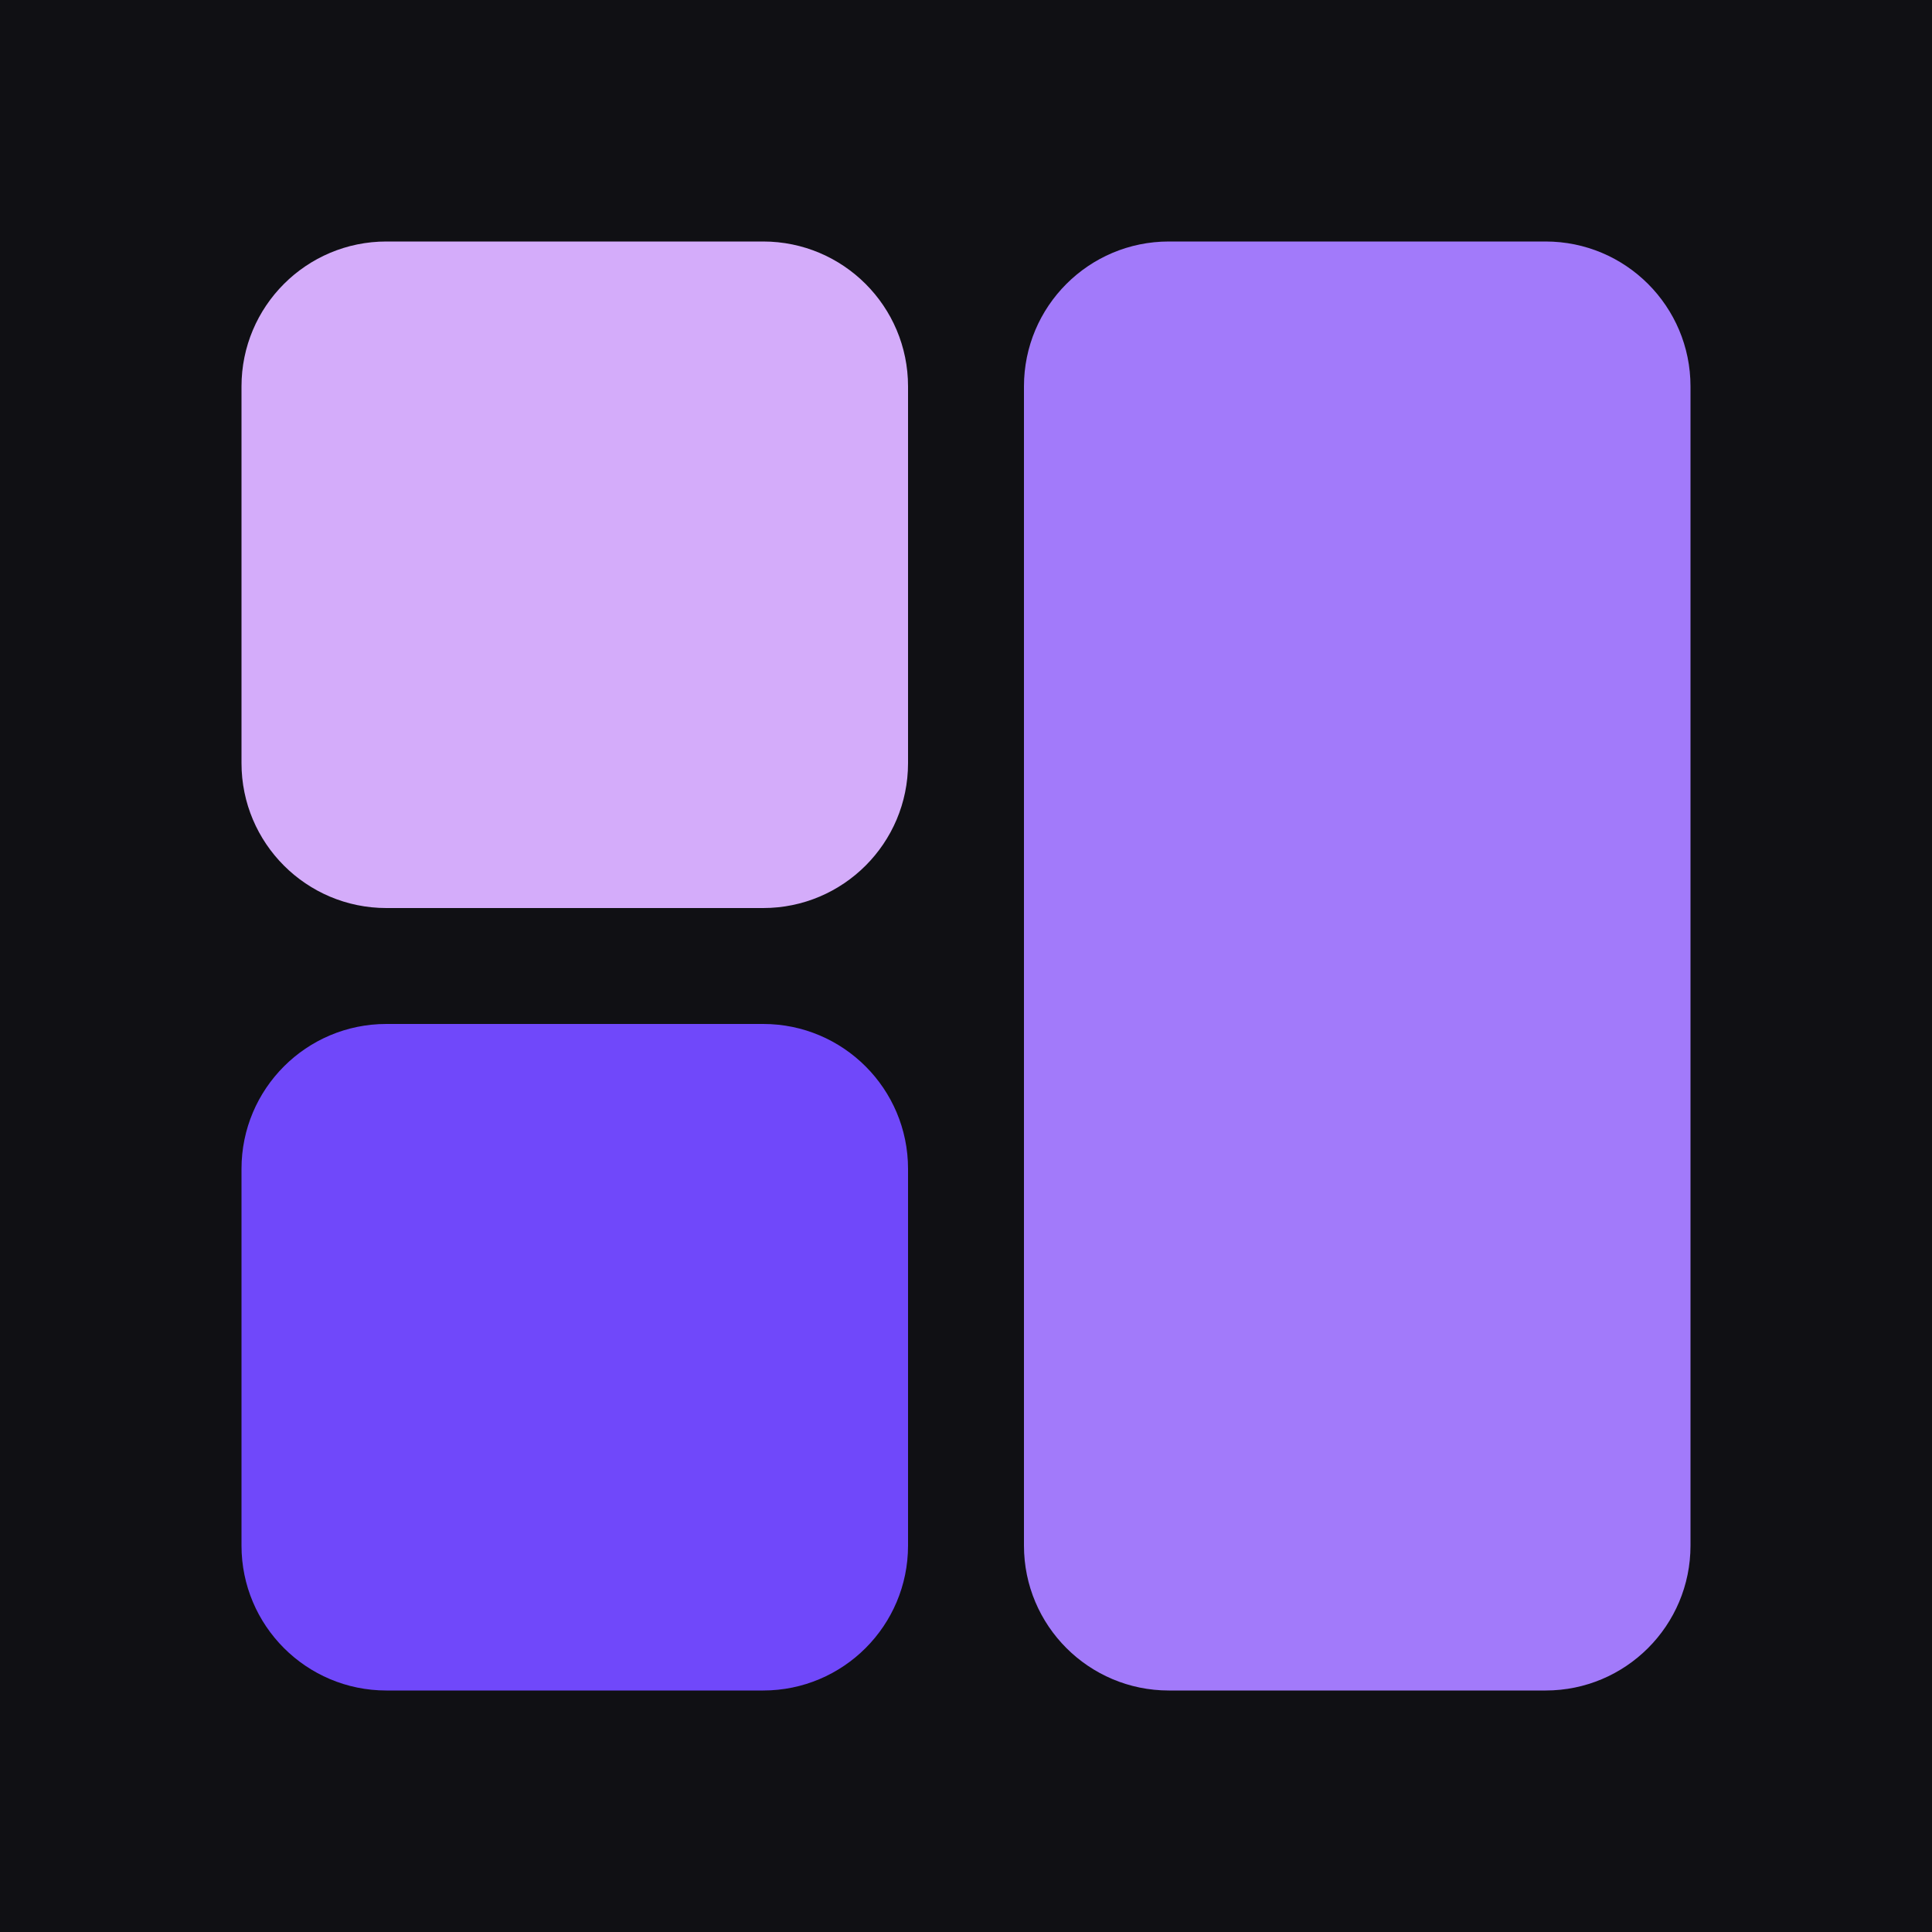
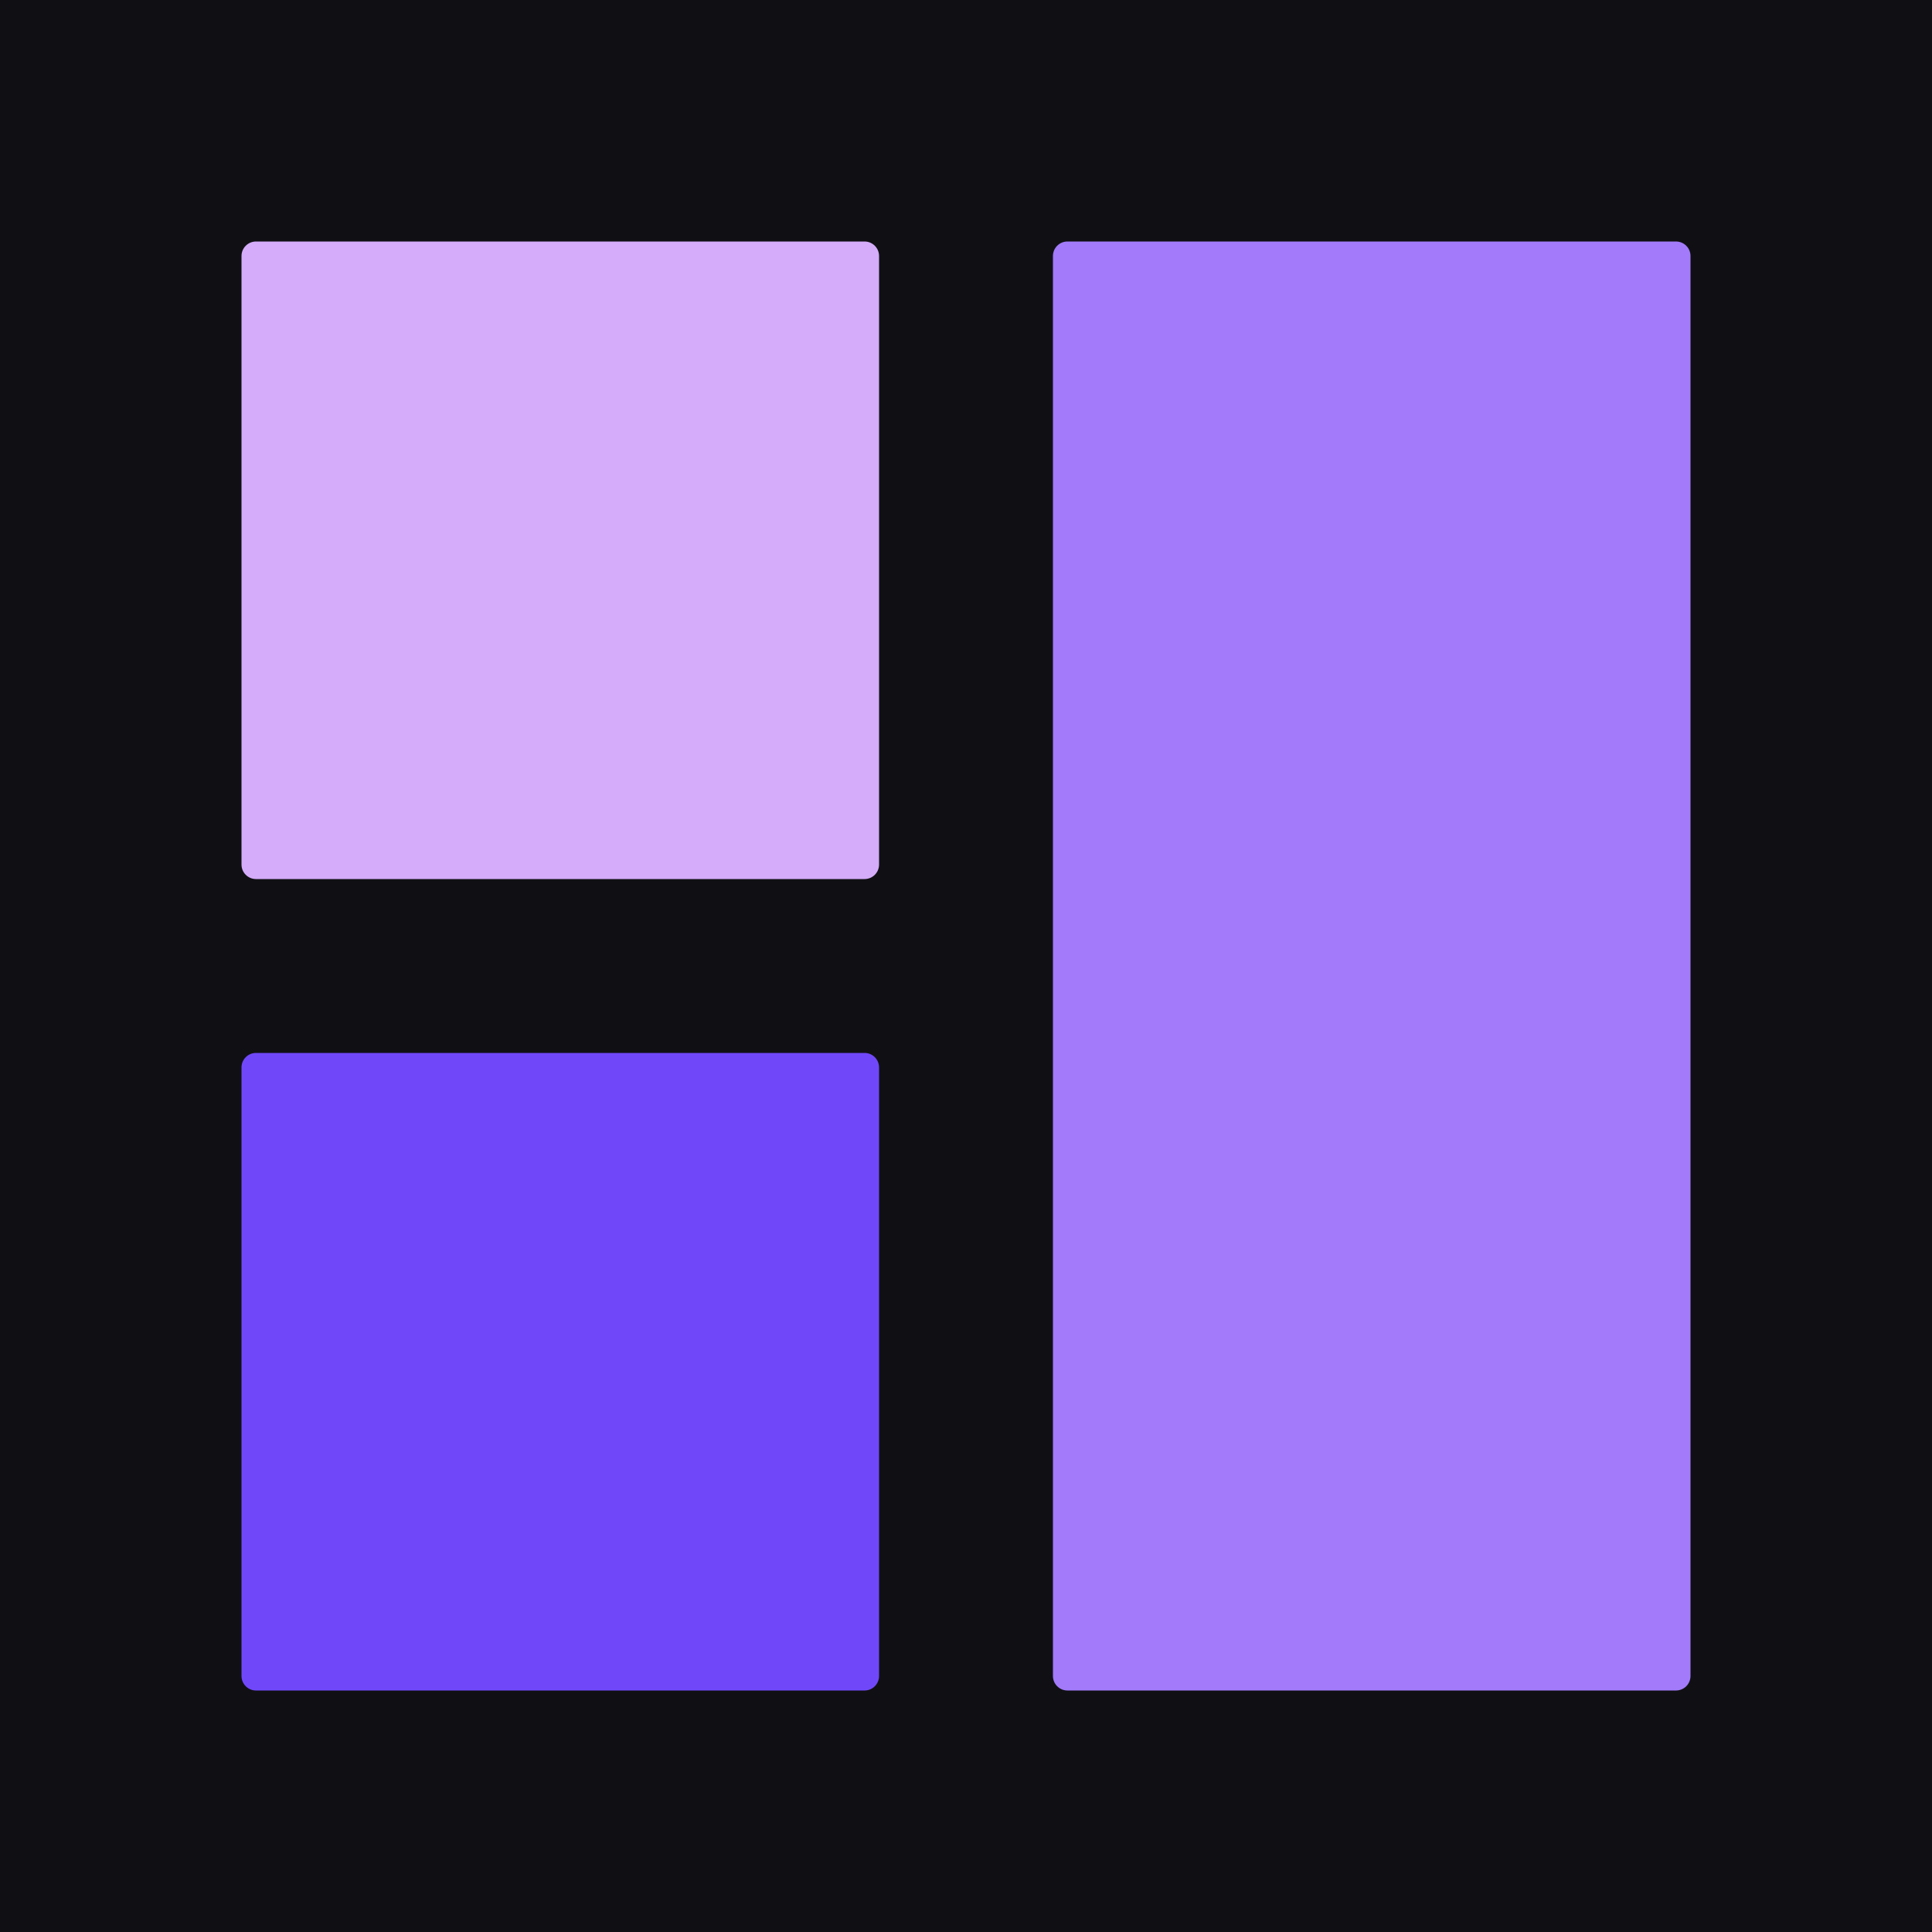
<svg xmlns="http://www.w3.org/2000/svg" width="512" height="512" viewBox="0 0 512 512">
  <rect width="512" height="512" fill="#101014" />
  <g transform="translate(64 64) scale(3.84)">
-     <rect width="46" height="46" rx="10" fill="#D4ACFA" />
-     <rect y="54" width="46" height="46" rx="10" fill="#7048FA" />
-     <rect x="54" width="46" height="100" rx="10" fill="#A27AFA" />
+     <rect width="44" height="44" rx="1" fill="#D4ACFA" />
+     <rect y="56" width="44" height="44" rx="1" fill="#7048FA" />
+     <rect x="56" width="44" height="100" rx="1" fill="#A27AFA" />
  </g>
</svg>
